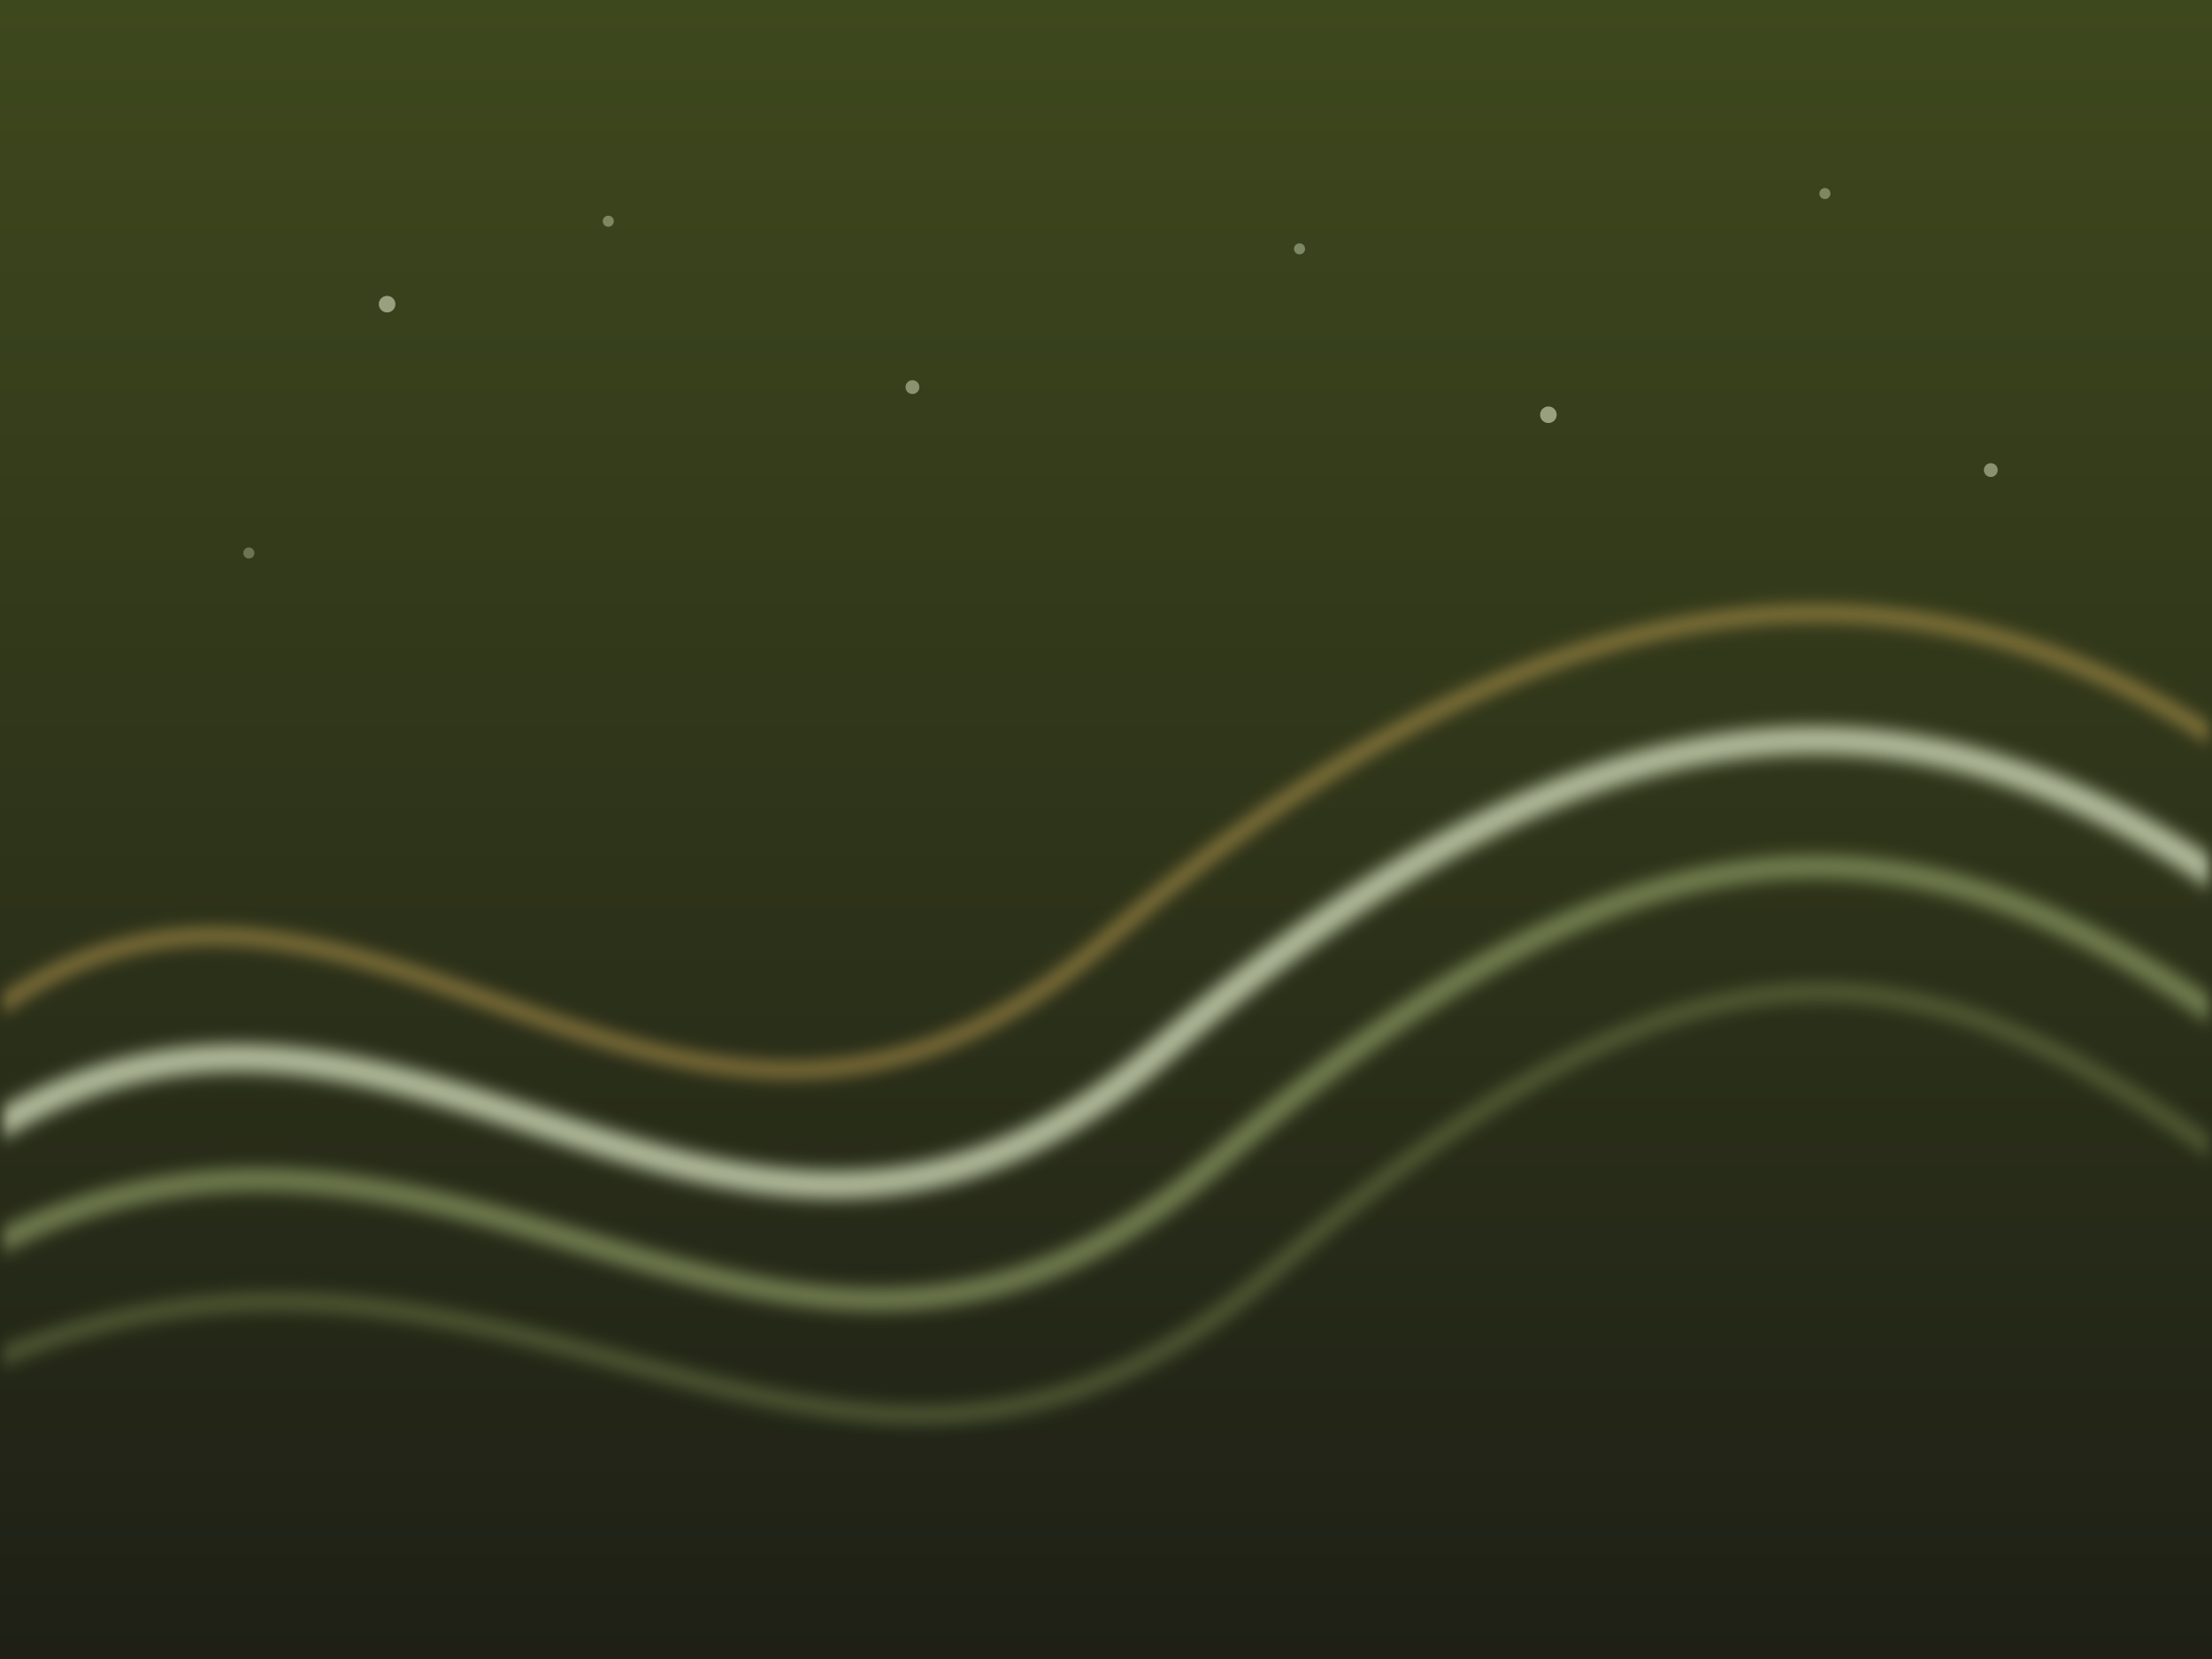
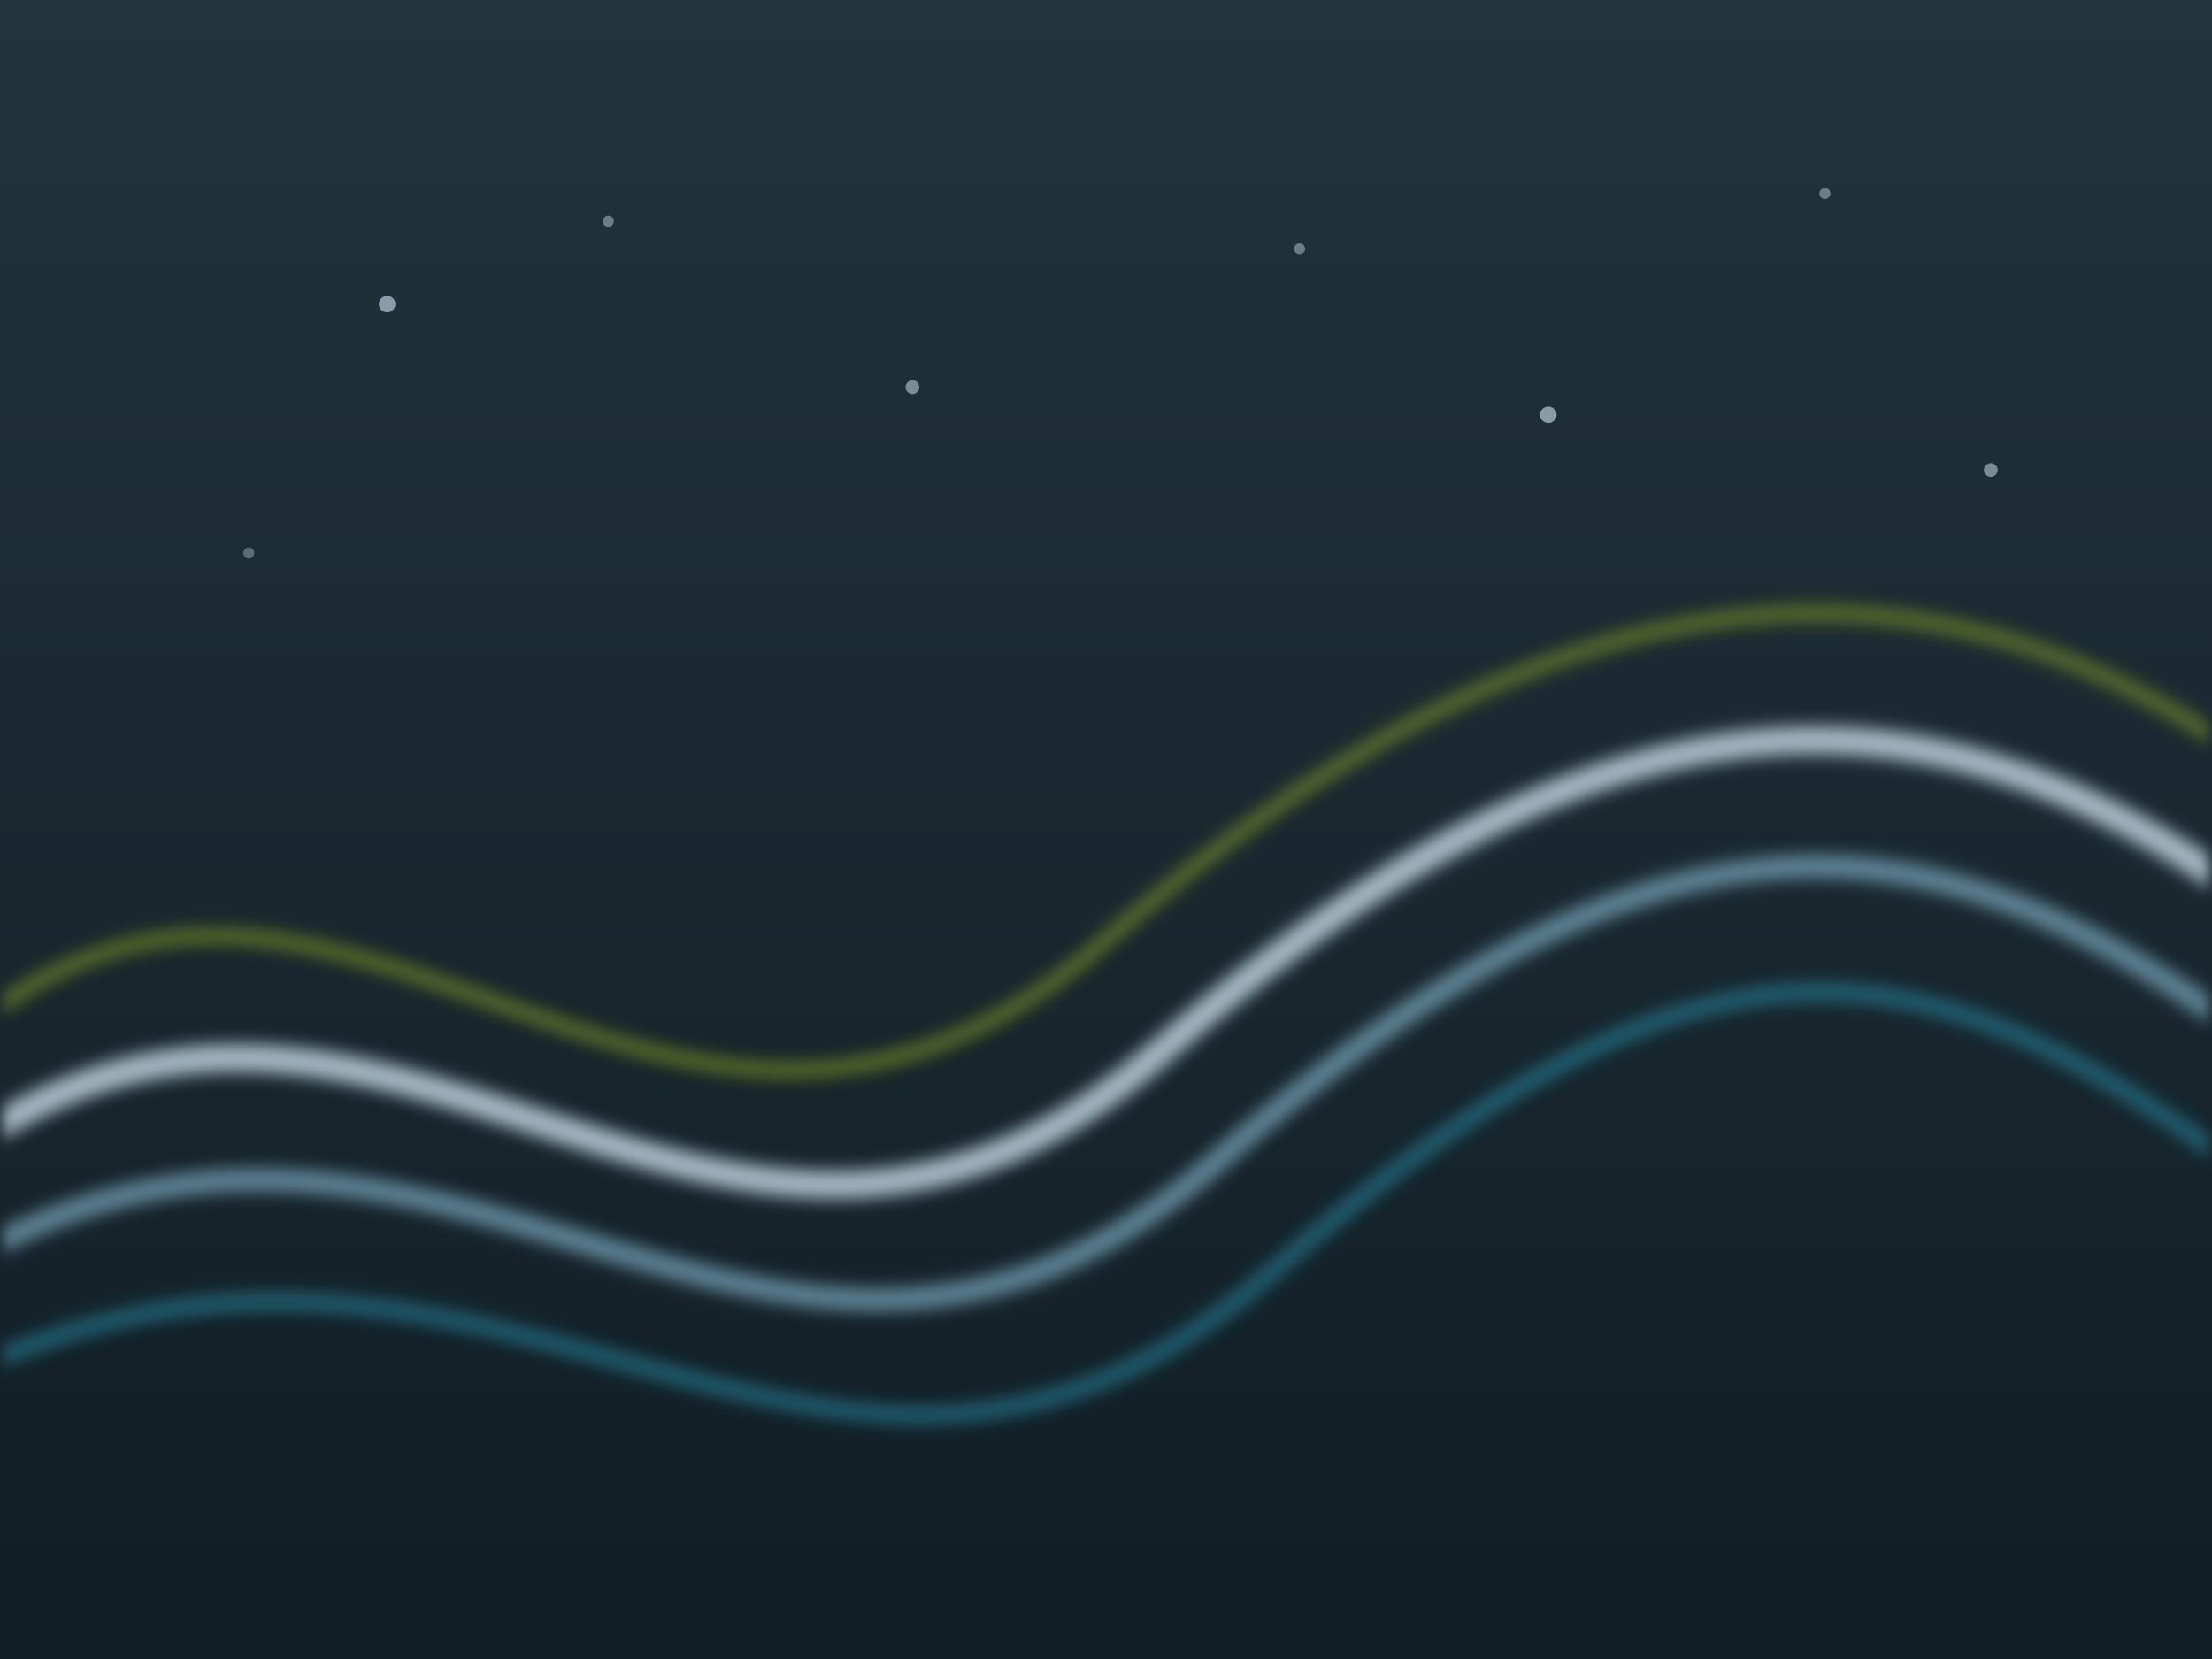
<svg xmlns="http://www.w3.org/2000/svg" viewBox="0 0 800 600" role="img" aria-label="Placeholder artwork for a stealth project">
  <defs>
    <linearGradient id="bg" x1="0" y1="0" x2="0" y2="1">
-       <stop offset="0" stop-color="#3E481D" />
-       <stop offset="1" stop-color="#1e2016" />
+       <stop offset="0" stop-color="#22333c" />
+       <stop offset="1" stop-color="#111d24" />
    </linearGradient>
    <filter id="blur">
      <feGaussianBlur stdDeviation="3" />
    </filter>
  </defs>
  <rect width="800" height="600" fill="url(#bg)" />
  <g fill="none" stroke-linecap="round" filter="url(#blur)">
-     <path d="M-20 420 C 140 300, 260 520, 420 380 S 700 240, 820 330" stroke="#C0CBA9" stroke-width="10" opacity="0.9" />
-     <path d="M-20 460 C 160 350, 280 560, 440 420 S 700 290, 820 380" stroke="#94a468" stroke-width="8" opacity="0.7" />
-     <path d="M-20 500 C 180 400, 300 600, 460 460 S 700 340, 820 430" stroke="#707E46" stroke-width="6" opacity="0.6" />
-     <path d="M-20 380 C 120 250, 240 480, 400 340 S 700 190, 820 280" stroke="#d9b25c" stroke-width="5" opacity="0.6" />
+     <path d="M-20 420 C 140 300, 260 520, 420 380 S 700 240, 820 330" stroke="#b6cad6" stroke-width="10" opacity="0.9" />
+     <path d="M-20 460 C 160 350, 280 560, 440 420 S 700 290, 820 380" stroke="#81b2ca" stroke-width="8" opacity="0.7" />
+     <path d="M-20 500 C 180 400, 300 600, 460 460 S 700 340, 820 430" stroke="#2791ad" stroke-width="6" opacity="0.6" />
+     <path d="M-20 380 C 120 250, 240 480, 400 340 S 700 190, 820 280" stroke="#94af23" stroke-width="5" opacity="0.6" />
  </g>
-   <g fill="#C0CBA9">
+   <g fill="#b6cad6">
    <circle cx="140" cy="110" r="3" opacity="0.7" />
    <circle cx="220" cy="80" r="2" opacity="0.5" />
    <circle cx="330" cy="140" r="2.5" opacity="0.6" />
    <circle cx="470" cy="90" r="2" opacity="0.5" />
    <circle cx="560" cy="150" r="3" opacity="0.7" />
    <circle cx="660" cy="70" r="2" opacity="0.5" />
    <circle cx="720" cy="170" r="2.5" opacity="0.6" />
    <circle cx="90" cy="200" r="2" opacity="0.4" />
  </g>
</svg>
